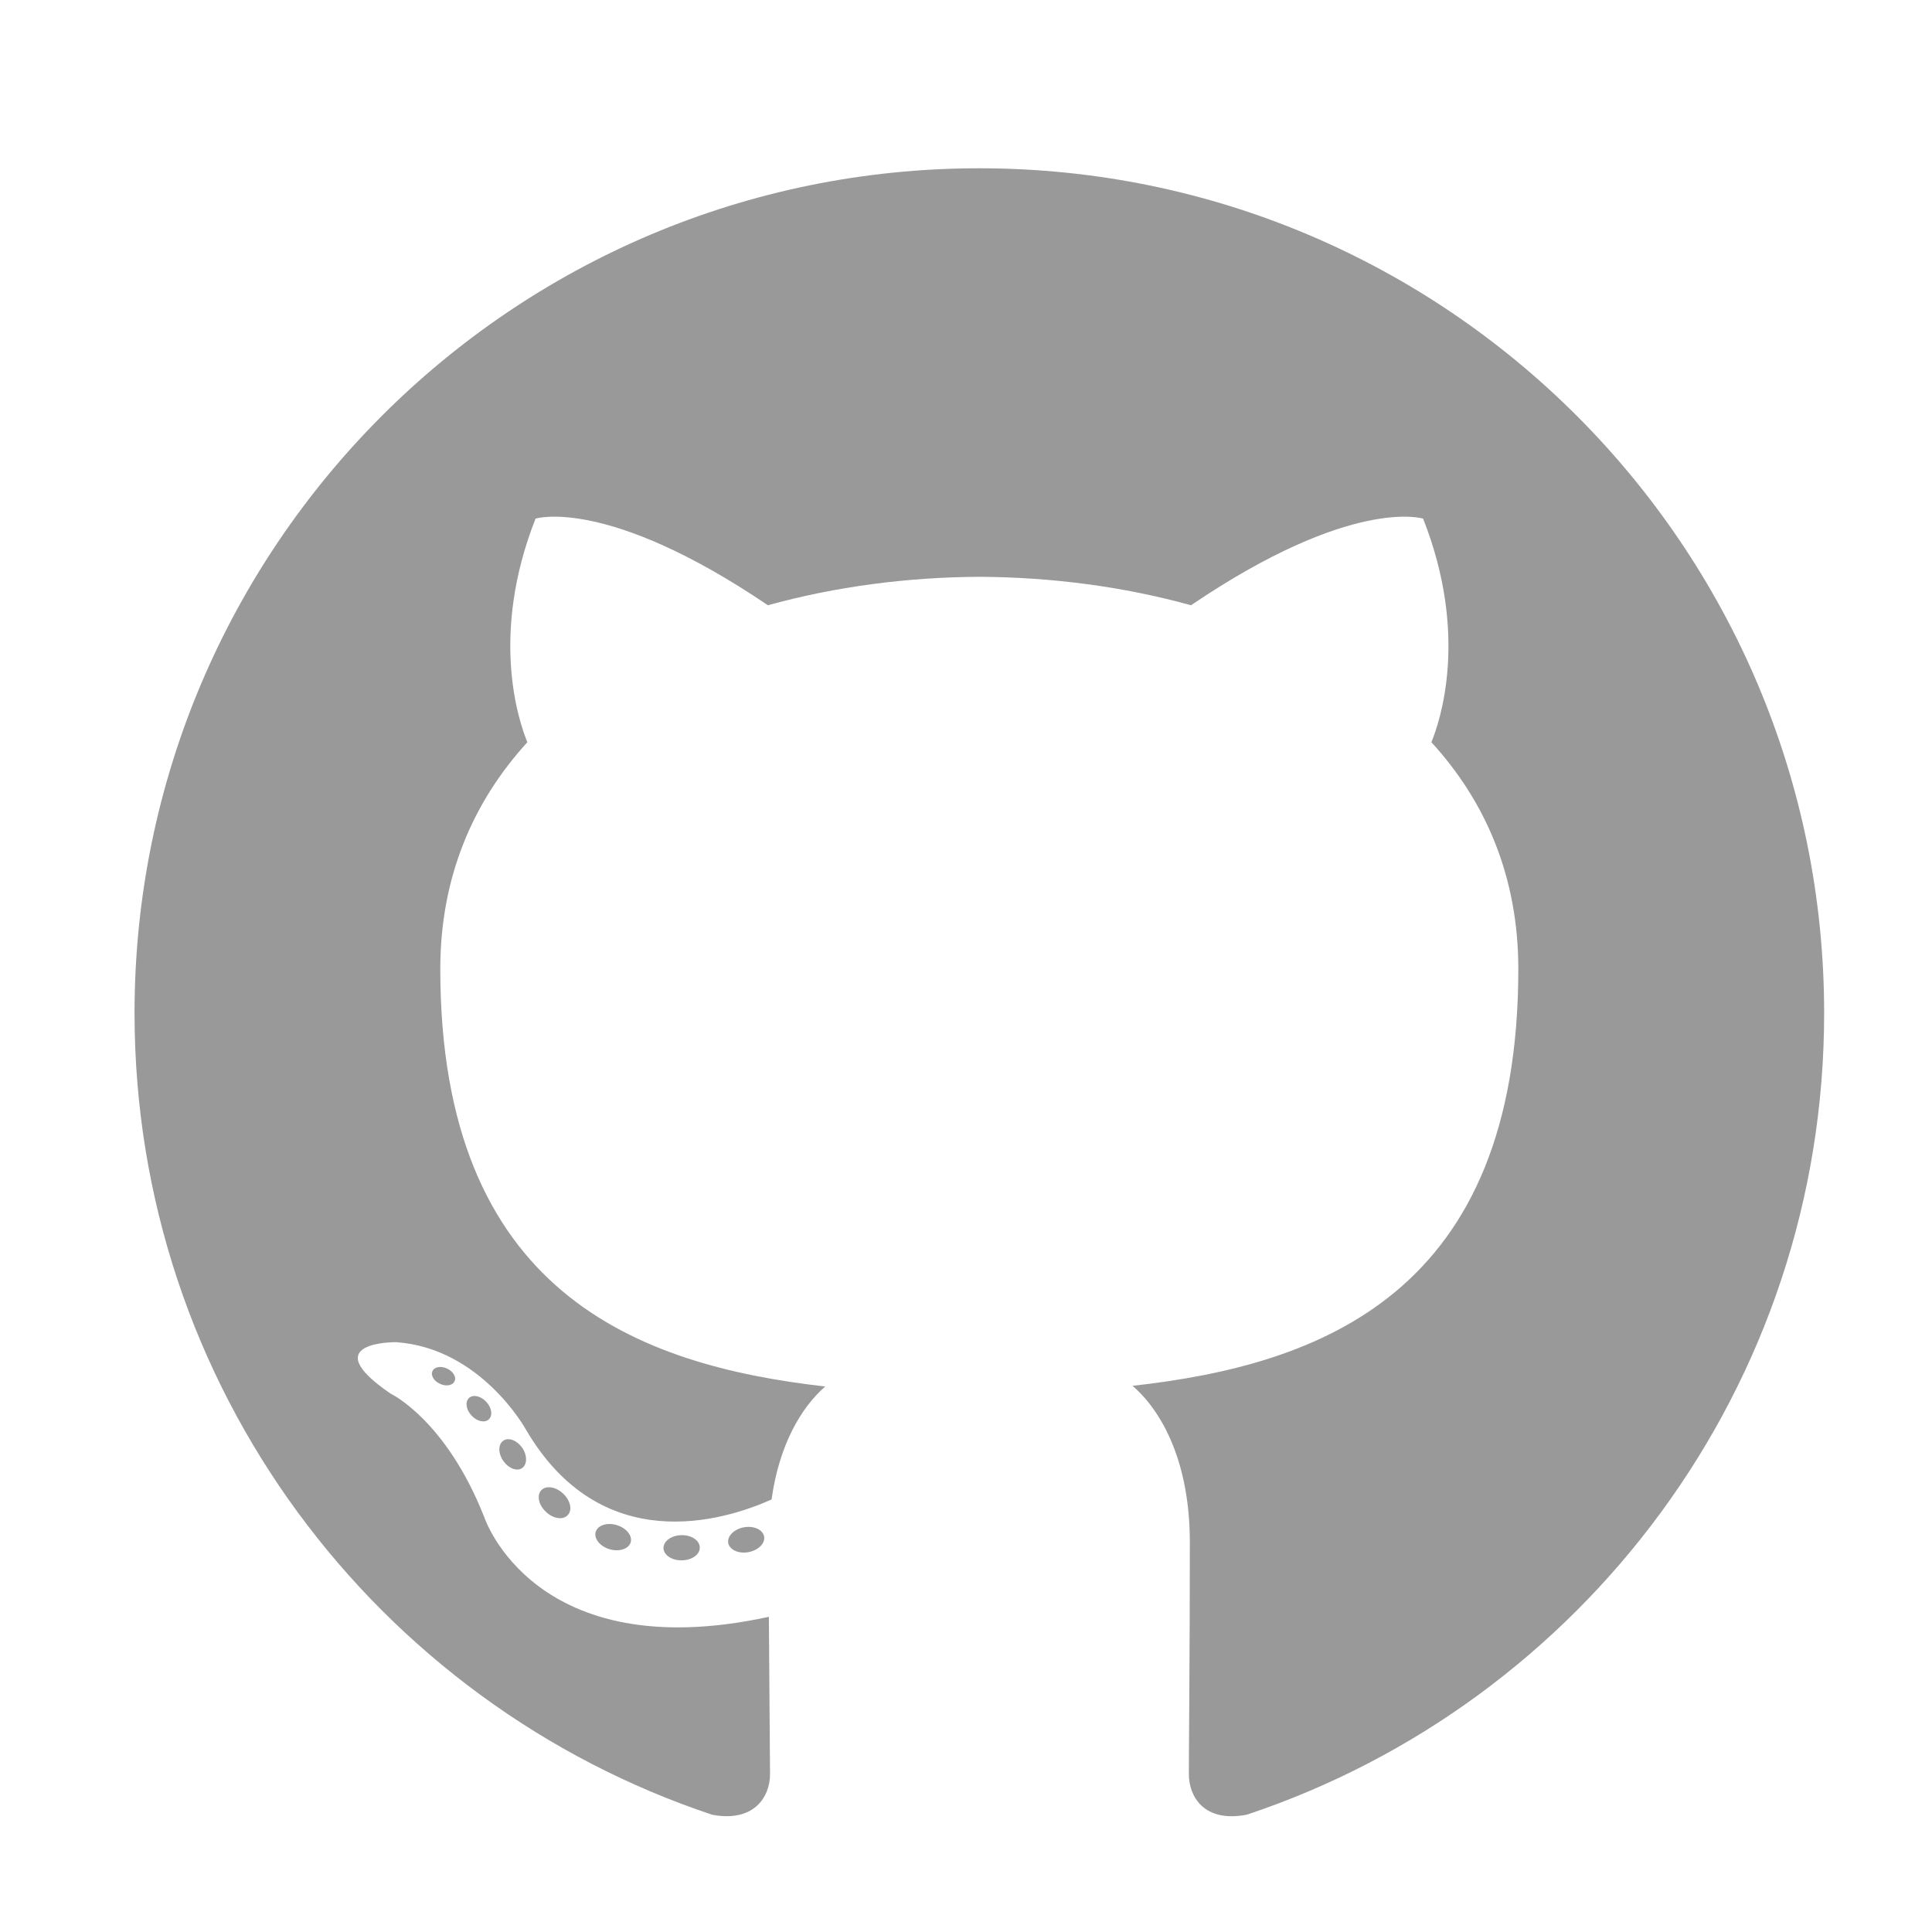
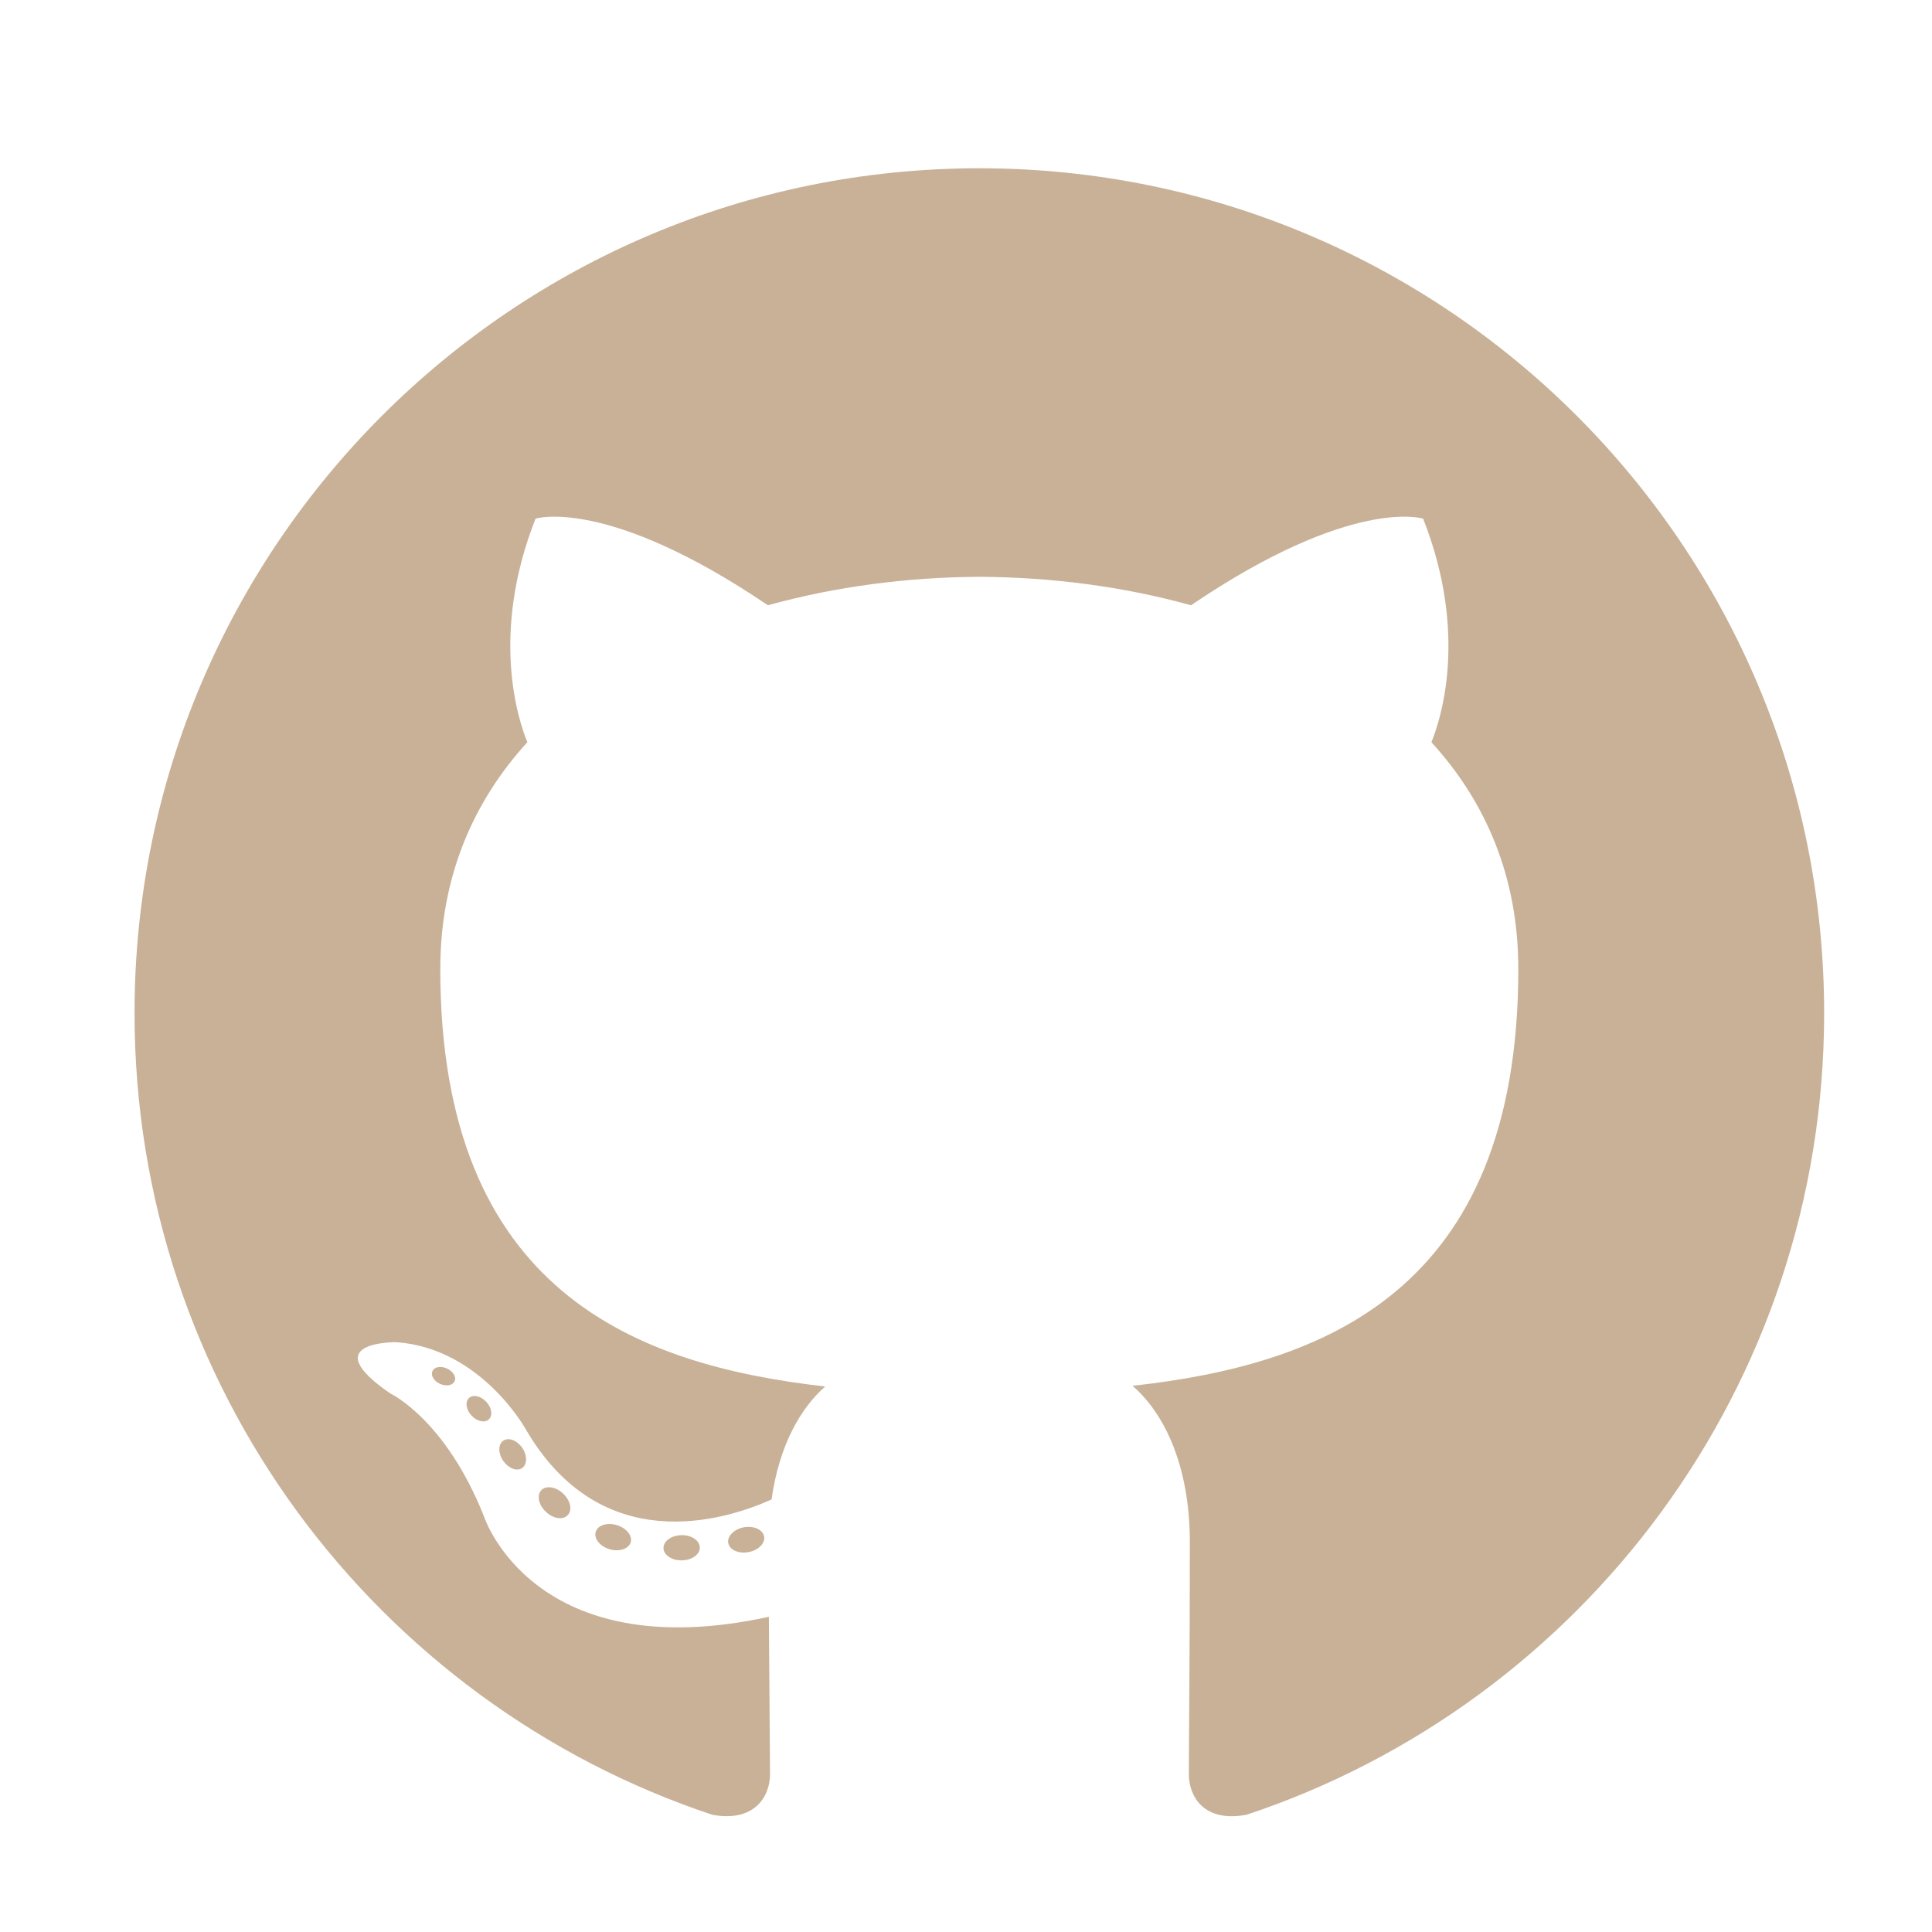
<svg xmlns="http://www.w3.org/2000/svg" version="1.1" id="Layer_1" x="0px" y="0px" viewBox="-91 49.217 56.693 56.693" enable-background="new -91 49.217 56.693 56.693" xml:space="preserve">
  <defs id="defs1173" />
-   <g id="g1168" style="fill:#999999">
-     <path fill-rule="evenodd" clip-rule="evenodd" fill="#231F20" d="m -62.261,54.155 c -13.69,0 -24.791,11.099 -24.791,24.791 0,10.953 7.103,20.246 16.954,23.524 1.239,0.229 1.694,-0.538 1.694,-1.193 0,-0.591 -0.023,-2.544 -0.034,-4.616 -6.897,1.5 -8.352,-2.925 -8.352,-2.925 -1.128,-2.865 -2.753,-3.627 -2.753,-3.627 -2.249,-1.539 0.17,-1.507 0.17,-1.507 2.489,0.175 3.8,2.555 3.8,2.555 2.211,3.79 5.8,2.694 7.214,2.061 0.223,-1.602 0.865,-2.696 1.574,-3.315 -5.506,-0.627 -11.295,-2.753 -11.295,-12.252 0,-2.707 0.969,-4.918 2.555,-6.654 -0.257,-0.625 -1.106,-3.146 0.24,-6.561 0,0 2.082,-0.666 6.819,2.542 1.978,-0.549 4.098,-0.825 6.205,-0.835 2.107,0.01 4.229,0.285 6.21,0.835 4.732,-3.208 6.811,-2.542 6.811,-2.542 1.349,3.415 0.501,5.936 0.243,6.561 1.59,1.736 2.551,3.948 2.551,6.654 0,9.522 -5.8,11.618 -11.32,12.232 0.889,0.769 1.681,2.278 1.681,4.591 0,3.317 -0.029,5.987 -0.029,6.803 0,0.66 0.446,1.433 1.703,1.19 9.845,-3.282 16.939,-12.571 16.939,-23.521 2e-4,-13.692 -11.099,-24.791 -24.791,-24.791 z" id="path1152" style="fill:#999999" />
-     <path fill="#231F20" d="m -77.662,89.749 c -0.054,0.123 -0.249,0.16 -0.425,0.076 -0.18,-0.081 -0.281,-0.249 -0.223,-0.372 0.053,-0.127 0.247,-0.162 0.427,-0.077 0.18,0.081 0.283,0.251 0.221,0.374 z m -0.305,-0.226" id="path1154" style="fill:#999999" />
-     <path fill="#231F20" d="m -76.658,90.869 c -0.118,0.109 -0.35,0.059 -0.506,-0.115 -0.162,-0.173 -0.192,-0.404 -0.073,-0.515 0.122,-0.11 0.346,-0.058 0.508,0.115 0.162,0.175 0.194,0.404 0.07,0.515 z m -0.237,-0.254" id="path1156" style="fill:#999999" />
-     <path fill="#231F20" d="m -75.68,92.297 c -0.152,0.106 -0.401,0.007 -0.554,-0.214 -0.152,-0.221 -0.152,-0.485 0.004,-0.591 0.154,-0.106 0.399,-0.01 0.554,0.208 0.151,0.224 0.151,0.489 -0.004,0.597 z m 0,0" id="path1158" style="fill:#999999" />
-     <path fill="#231F20" d="m -74.341,93.677 c -0.136,0.15 -0.425,0.109 -0.637,-0.095 -0.217,-0.2 -0.277,-0.483 -0.141,-0.633 0.138,-0.15 0.429,-0.108 0.642,0.095 0.215,0.2 0.281,0.485 0.136,0.633 z m 0,0" id="path1160" style="fill:#999999" />
-     <path fill="#231F20" d="m -72.494,94.478 c -0.06,0.194 -0.339,0.282 -0.619,0.2 -0.281,-0.085 -0.464,-0.312 -0.407,-0.508 0.058,-0.196 0.338,-0.287 0.621,-0.199 0.28,0.085 0.464,0.31 0.406,0.508 z m 0,0" id="path1162" style="fill:#999999" />
-     <path fill="#231F20" d="m -70.465,94.626 c 0.007,0.204 -0.231,0.374 -0.526,0.378 -0.296,0.007 -0.536,-0.159 -0.54,-0.36 0,-0.206 0.233,-0.374 0.529,-0.379 0.295,-0.006 0.536,0.159 0.536,0.362 z m 0,0" id="path1164" style="fill:#999999" />
-     <path fill="#231F20" d="m -68.577,94.305 c 0.035,0.199 -0.17,0.404 -0.462,0.459 -0.288,0.053 -0.554,-0.07 -0.591,-0.268 -0.036,-0.204 0.173,-0.409 0.46,-0.462 0.293,-0.051 0.556,0.069 0.593,0.272 z m 0,0" id="path1166" style="fill:#999999" />
+   <g id="g1168" style="fill:#c8b197;fill-opacity:1">
+     <path fill-rule="evenodd" clip-rule="evenodd" fill="#231F20" d="m -62.261,54.155 c -13.69,0 -24.791,11.099 -24.791,24.791 0,10.953 7.103,20.246 16.954,23.524 1.239,0.229 1.694,-0.538 1.694,-1.193 0,-0.591 -0.023,-2.544 -0.034,-4.616 -6.897,1.5 -8.352,-2.925 -8.352,-2.925 -1.128,-2.865 -2.753,-3.627 -2.753,-3.627 -2.249,-1.539 0.17,-1.507 0.17,-1.507 2.489,0.175 3.8,2.555 3.8,2.555 2.211,3.79 5.8,2.694 7.214,2.061 0.223,-1.602 0.865,-2.696 1.574,-3.315 -5.506,-0.627 -11.295,-2.753 -11.295,-12.252 0,-2.707 0.969,-4.918 2.555,-6.654 -0.257,-0.625 -1.106,-3.146 0.24,-6.561 0,0 2.082,-0.666 6.819,2.542 1.978,-0.549 4.098,-0.825 6.205,-0.835 2.107,0.01 4.229,0.285 6.21,0.835 4.732,-3.208 6.811,-2.542 6.811,-2.542 1.349,3.415 0.501,5.936 0.243,6.561 1.59,1.736 2.551,3.948 2.551,6.654 0,9.522 -5.8,11.618 -11.32,12.232 0.889,0.769 1.681,2.278 1.681,4.591 0,3.317 -0.029,5.987 -0.029,6.803 0,0.66 0.446,1.433 1.703,1.19 9.845,-3.282 16.939,-12.571 16.939,-23.521 2e-4,-13.692 -11.099,-24.791 -24.791,-24.791 z" id="path1152" style="fill:#c8b197;fill-opacity:1" />
+     <path fill="#231F20" d="m -77.662,89.749 c -0.054,0.123 -0.249,0.16 -0.425,0.076 -0.18,-0.081 -0.281,-0.249 -0.223,-0.372 0.053,-0.127 0.247,-0.162 0.427,-0.077 0.18,0.081 0.283,0.251 0.221,0.374 z m -0.305,-0.226" id="path1154" style="fill:#c8b197;fill-opacity:1" />
+     <path fill="#231F20" d="m -76.658,90.869 c -0.118,0.109 -0.35,0.059 -0.506,-0.115 -0.162,-0.173 -0.192,-0.404 -0.073,-0.515 0.122,-0.11 0.346,-0.058 0.508,0.115 0.162,0.175 0.194,0.404 0.07,0.515 z m -0.237,-0.254" id="path1156" style="fill:#c8b197;fill-opacity:1" />
+     <path fill="#231F20" d="m -75.68,92.297 c -0.152,0.106 -0.401,0.007 -0.554,-0.214 -0.152,-0.221 -0.152,-0.485 0.004,-0.591 0.154,-0.106 0.399,-0.01 0.554,0.208 0.151,0.224 0.151,0.489 -0.004,0.597 z m 0,0" id="path1158" style="fill:#c8b197;fill-opacity:1" />
+     <path fill="#231F20" d="m -74.341,93.677 c -0.136,0.15 -0.425,0.109 -0.637,-0.095 -0.217,-0.2 -0.277,-0.483 -0.141,-0.633 0.138,-0.15 0.429,-0.108 0.642,0.095 0.215,0.2 0.281,0.485 0.136,0.633 z m 0,0" id="path1160" style="fill:#c8b197;fill-opacity:1" />
+     <path fill="#231F20" d="m -72.494,94.478 c -0.06,0.194 -0.339,0.282 -0.619,0.2 -0.281,-0.085 -0.464,-0.312 -0.407,-0.508 0.058,-0.196 0.338,-0.287 0.621,-0.199 0.28,0.085 0.464,0.31 0.406,0.508 z m 0,0" id="path1162" style="fill:#c8b197;fill-opacity:1" />
+     <path fill="#231F20" d="m -70.465,94.626 c 0.007,0.204 -0.231,0.374 -0.526,0.378 -0.296,0.007 -0.536,-0.159 -0.54,-0.36 0,-0.206 0.233,-0.374 0.529,-0.379 0.295,-0.006 0.536,0.159 0.536,0.362 z m 0,0" id="path1164" style="fill:#c8b197;fill-opacity:1" />
+     <path fill="#231F20" d="m -68.577,94.305 c 0.035,0.199 -0.17,0.404 -0.462,0.459 -0.288,0.053 -0.554,-0.07 -0.591,-0.268 -0.036,-0.204 0.173,-0.409 0.46,-0.462 0.293,-0.051 0.556,0.069 0.593,0.272 z m 0,0" id="path1166" style="fill:#c8b197;fill-opacity:1" />
  </g>
</svg>
